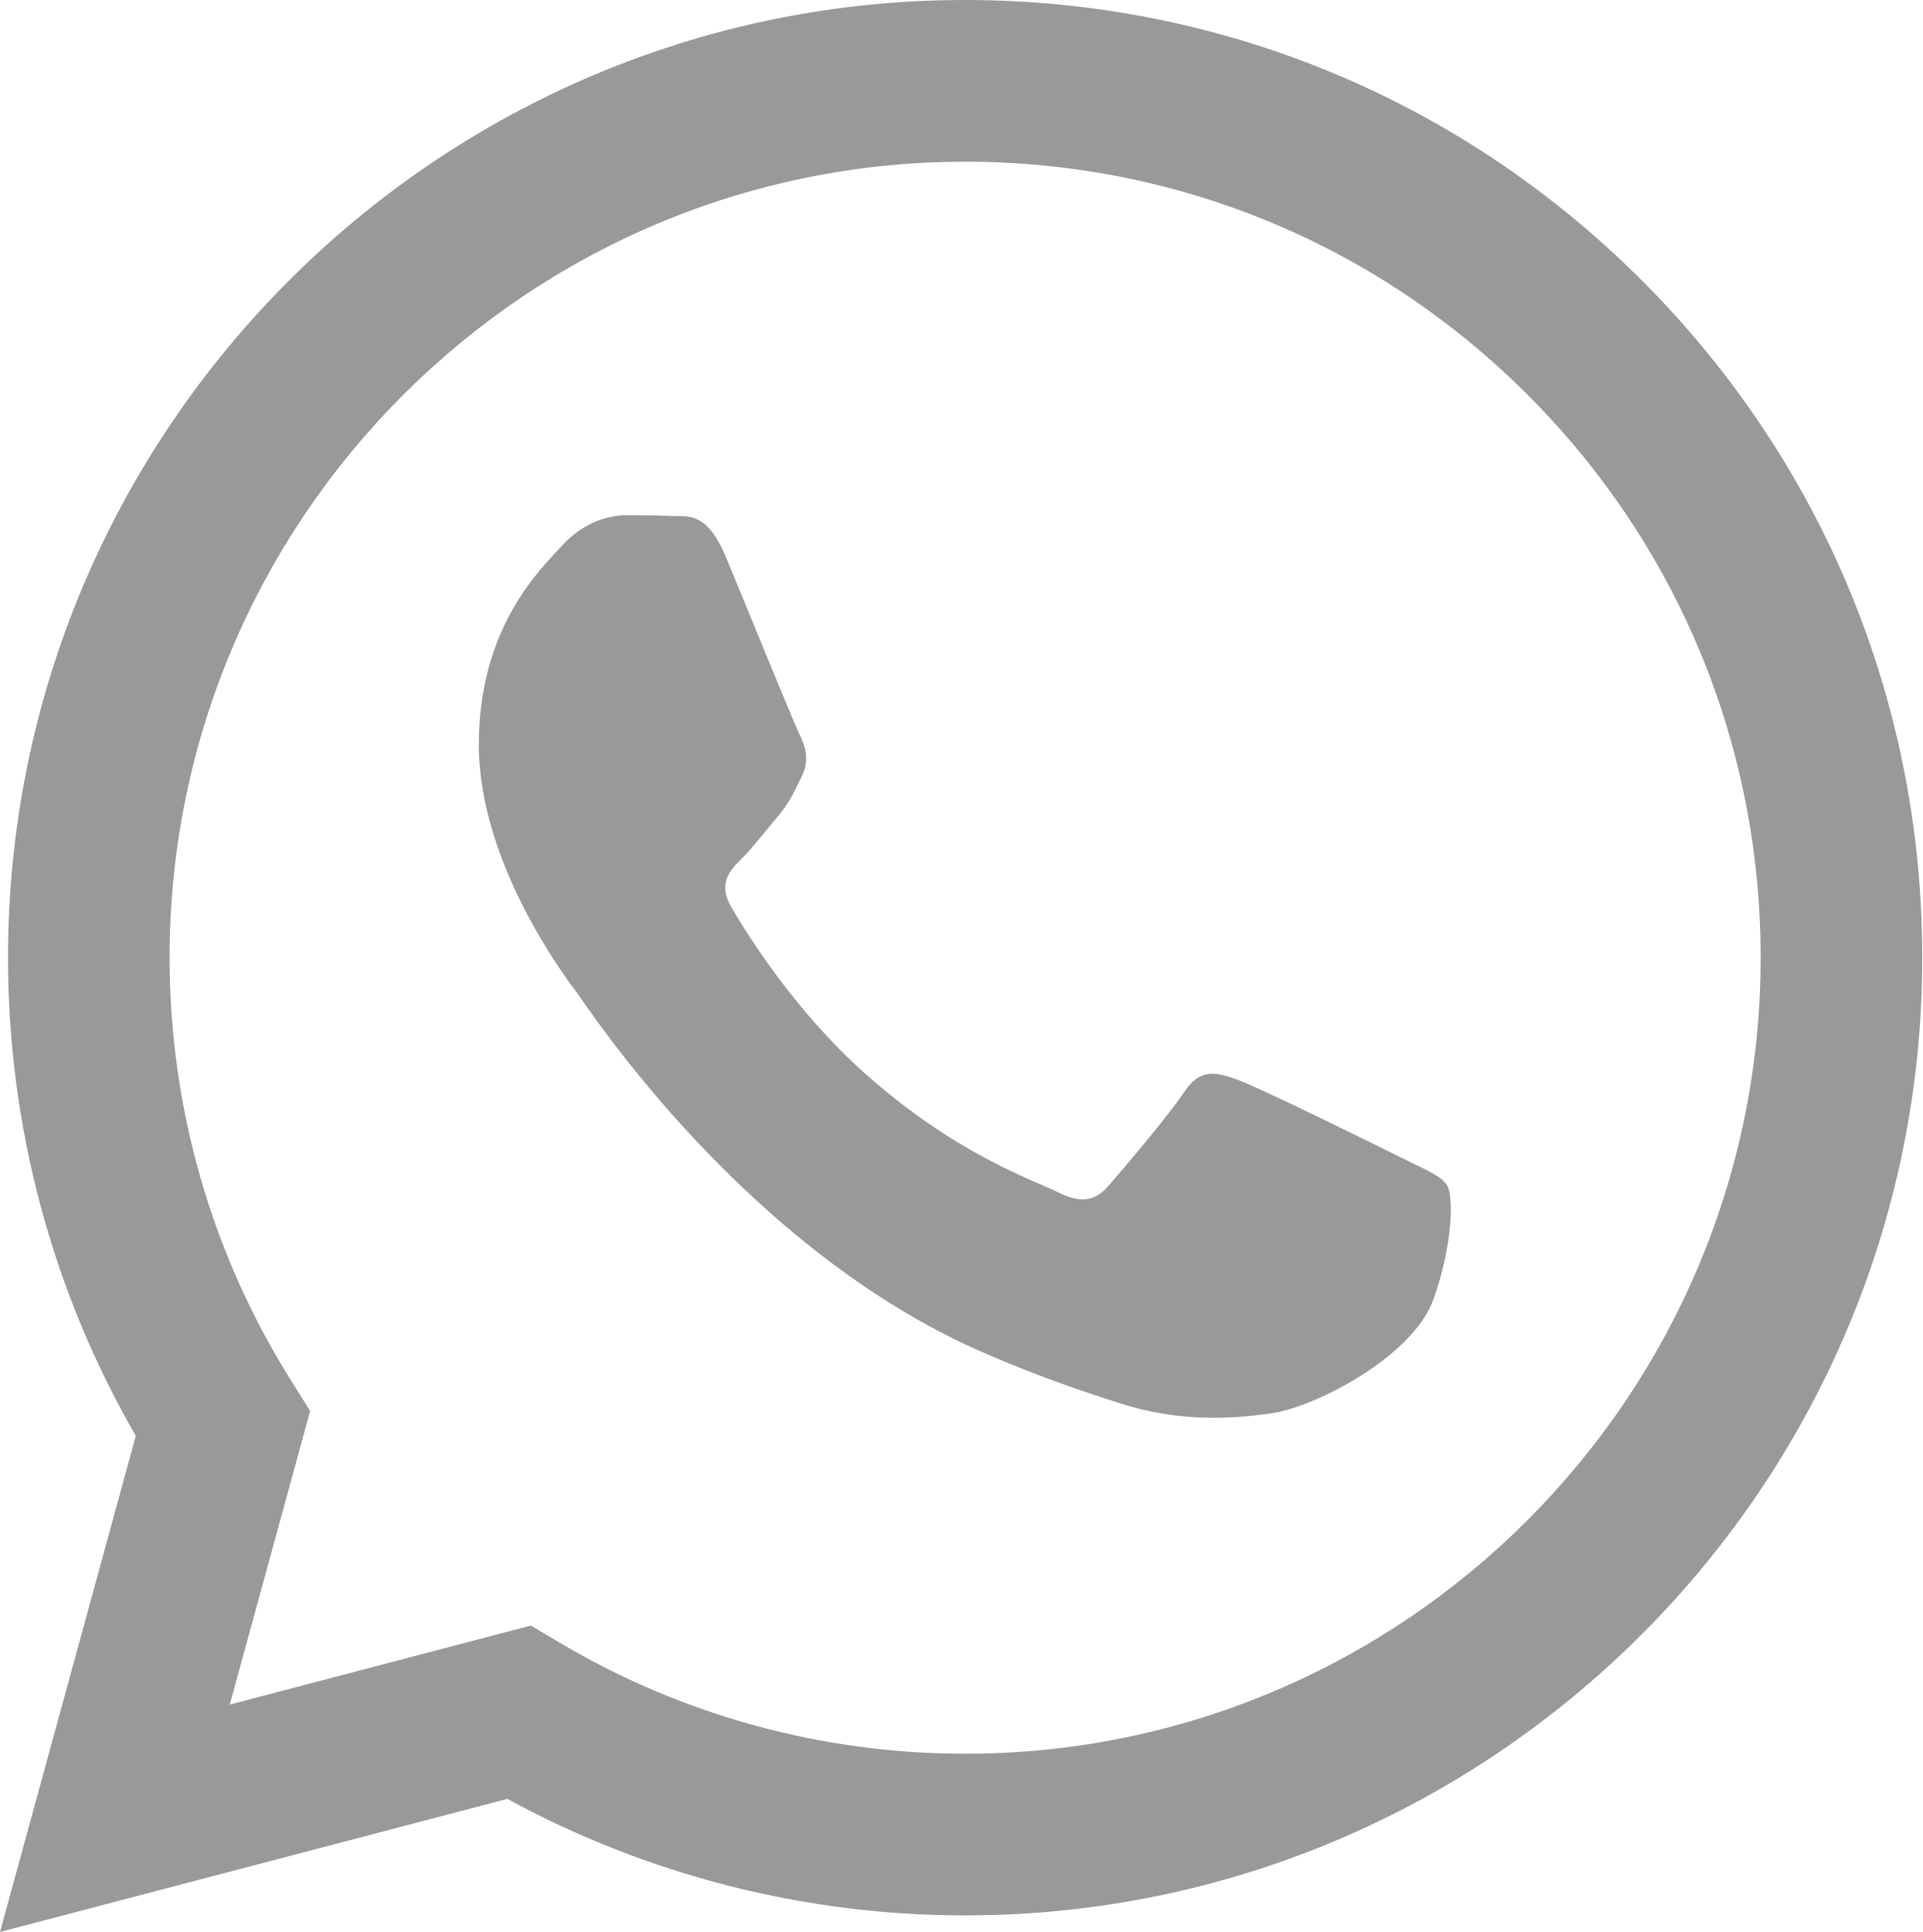
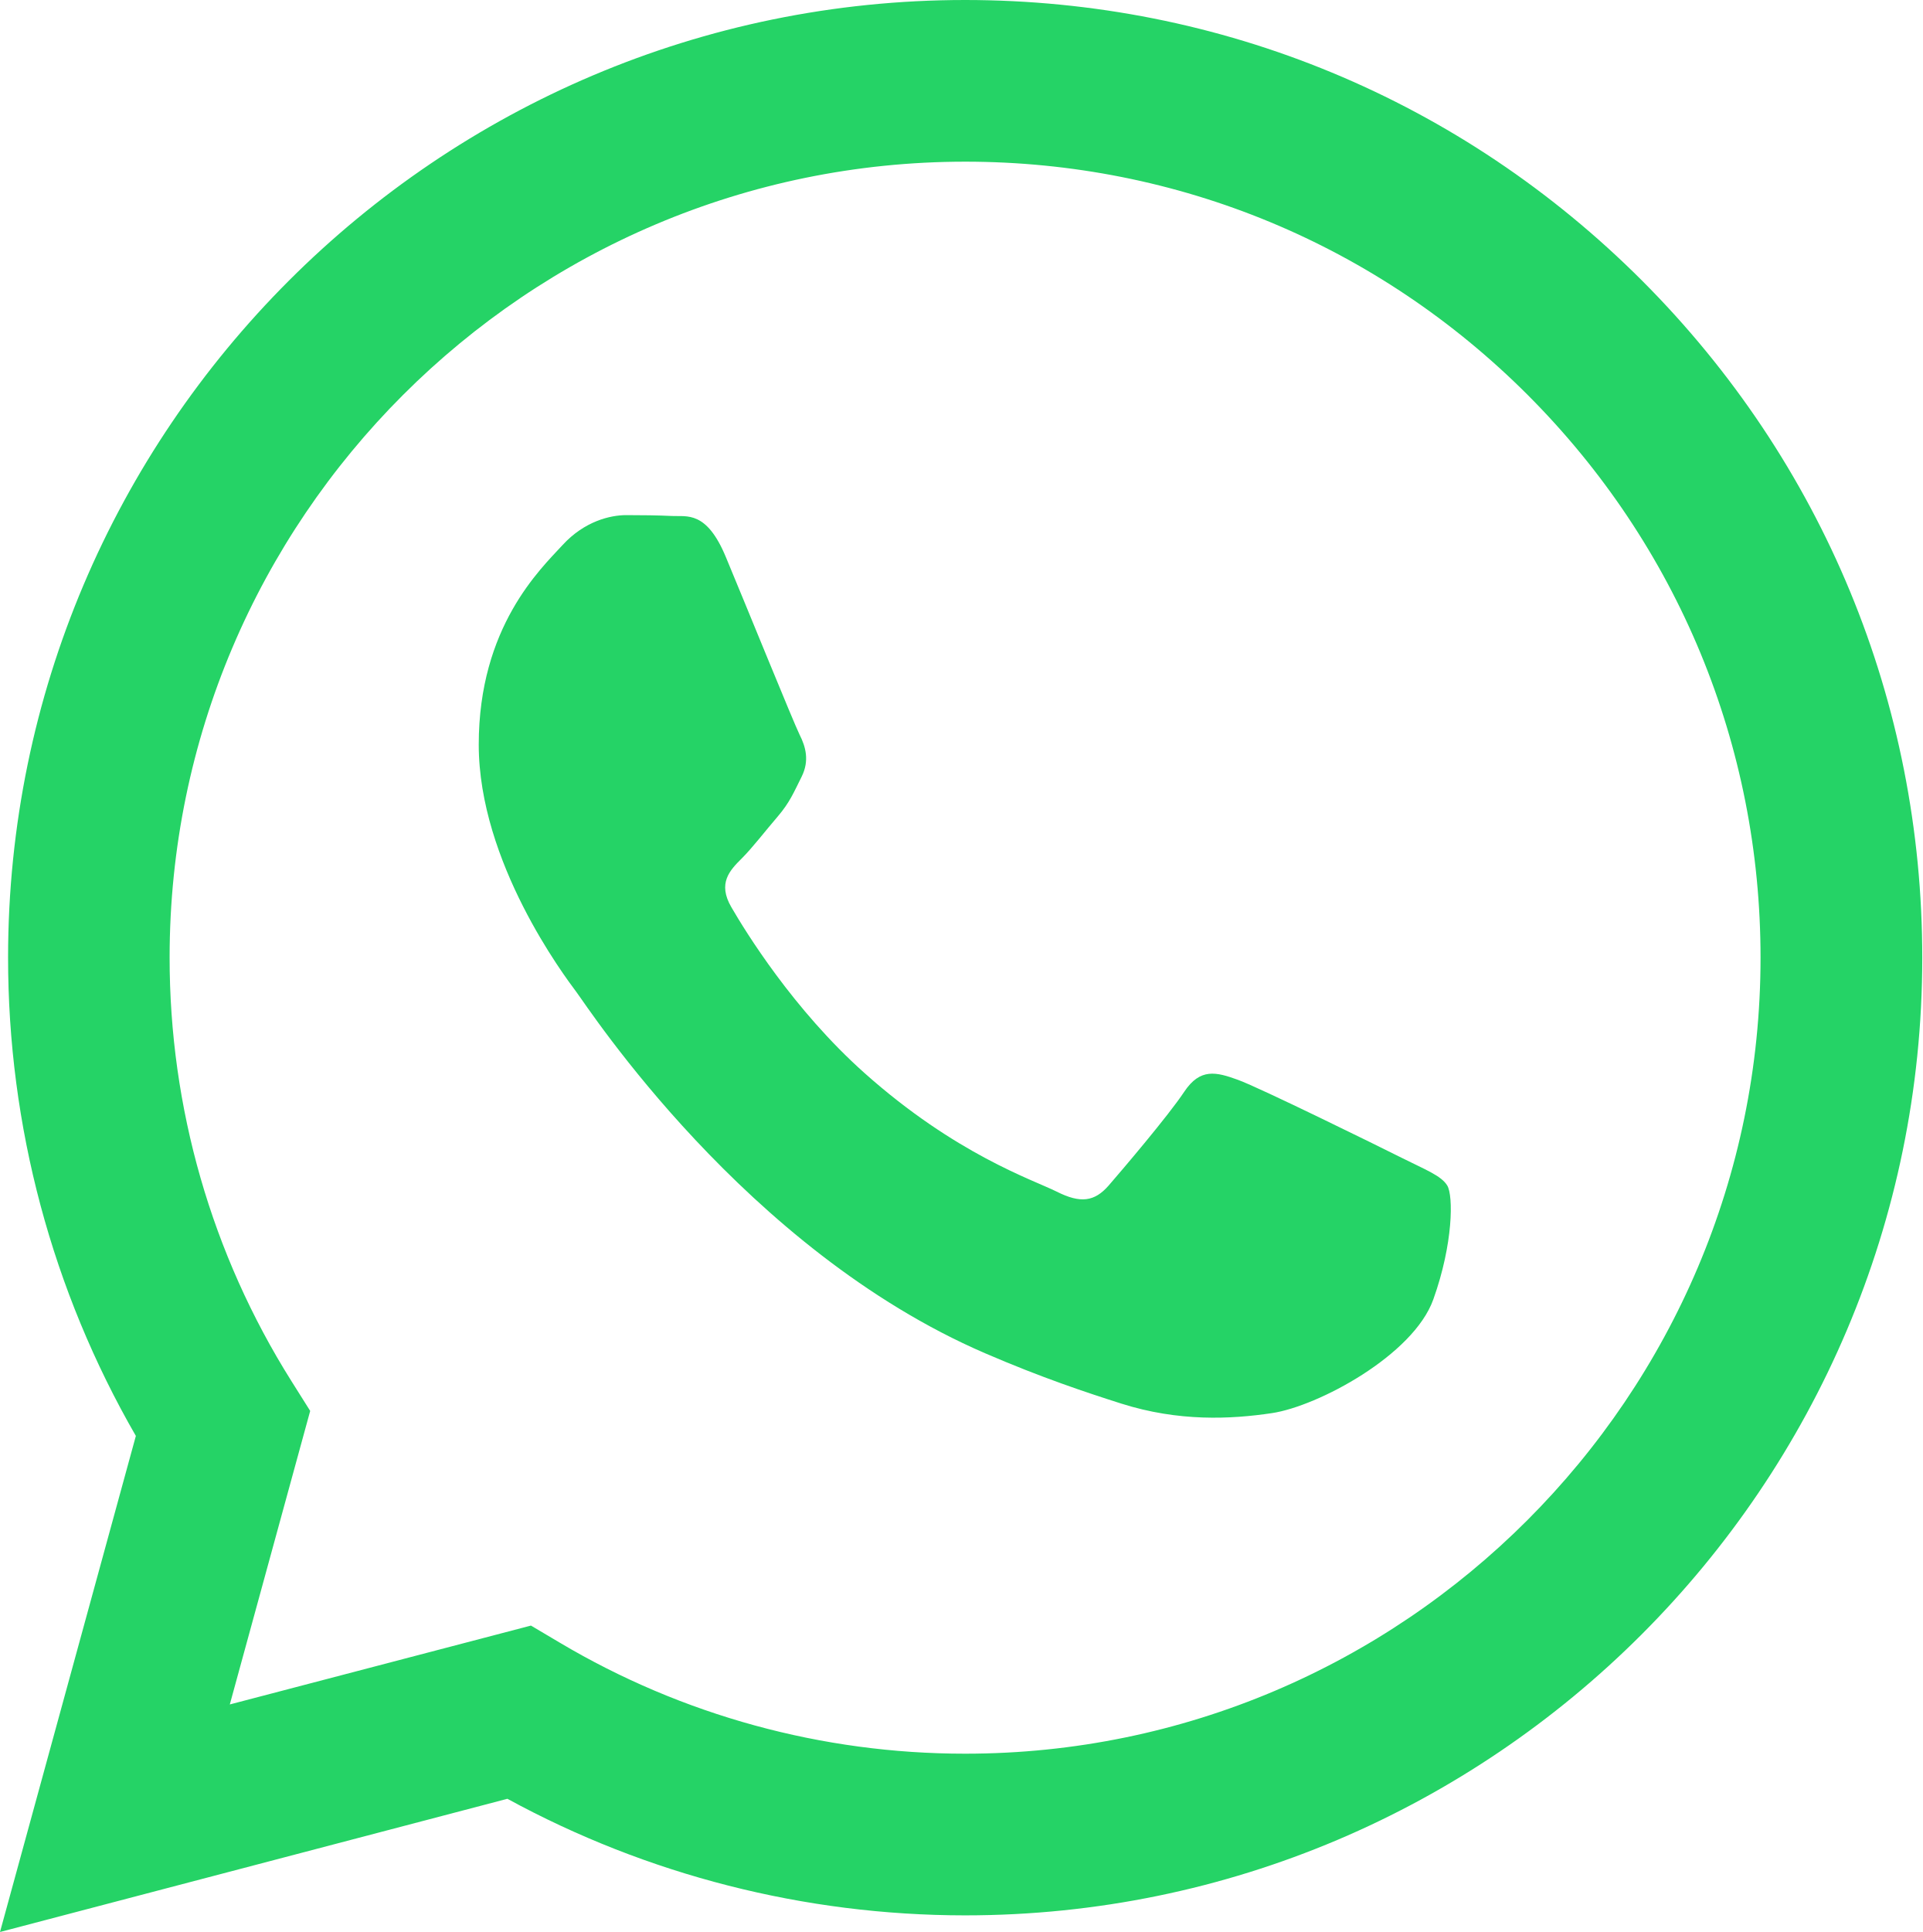
- <svg xmlns="http://www.w3.org/2000/svg" version="1.1" id="Layer_1" x="0px" y="0px" width="612.001px" height="614.941px" viewBox="0 88.53 612.001 614.941" enable-background="new 0 88.53 612.001 614.941" xml:space="preserve">
-   <path id="WhatsApp-Logo" fill="#999999" d="M446.204,457.038c-7.614-3.813-45.048-22.229-52.027-24.771  c-6.978-2.541-12.054-3.811-17.13,3.813c-5.075,7.621-19.668,24.771-24.109,29.854c-4.438,5.082-8.883,5.721-16.493,1.906  c-7.614-3.811-32.148-11.85-61.23-37.791c-22.633-20.188-37.916-45.123-42.356-52.746c-4.442-7.621-0.475-11.742,3.337-15.539  c3.427-3.41,7.615-8.893,11.421-13.338c3.808-4.444,5.076-7.623,7.614-12.702c2.538-5.083,1.27-9.528-0.636-13.339  c-1.902-3.812-17.129-41.29-23.474-56.536c-6.181-14.845-12.458-12.834-17.131-13.07c-4.436-0.22-9.518-0.267-14.592-0.267  c-5.075,0-13.325,1.905-20.305,9.525c-6.978,7.623-26.647,26.045-26.647,63.519c0,37.479,27.282,73.683,31.089,78.765  c3.807,5.082,53.688,81.984,130.067,114.967c18.164,7.846,32.35,12.529,43.404,16.039c18.239,5.795,34.837,4.979,47.957,3.016  c14.628-2.184,45.046-18.416,51.395-36.201c6.343-17.787,6.343-33.031,4.438-36.207C458.894,462.754,453.818,460.85,446.204,457.038   M307.28,646.725h-0.104c-45.448-0.018-90.023-12.229-128.909-35.303l-9.25-5.49L73.16,631.079l25.586-93.461l-6.021-9.582  C67.371,487.711,53.98,441.104,54,393.249c0.056-139.645,113.674-253.251,253.378-253.251  c67.648,0.023,131.239,26.402,179.06,74.275c47.817,47.873,74.138,111.506,74.109,179.18  C560.493,533.104,446.876,646.725,307.28,646.725 M522.833,177.895c-57.531-57.597-134.04-89.332-215.557-89.365  C139.318,88.53,2.622,225.218,2.553,393.228c-0.021,53.708,14.009,106.126,40.676,152.341L0,703.471l161.536-42.373  c44.509,24.275,94.62,37.072,145.621,37.088h0.125c167.938,0,304.647-136.701,304.719-304.714  C612.031,312.051,580.363,235.492,522.833,177.895" />
+ <svg xmlns="http://www.w3.org/2000/svg" version="1.1" id="Layer_1" x="0px" y="0px" width="19.992px" height="20.088px" viewBox="0 1.53 19.992 20.088" enable-background="new 0 1.53 19.992 20.088" xml:space="preserve">
+   <path id="WhatsApp-Logo" fill="#25D366" d="M14.575,13.567c-0.249-0.125-1.471-0.726-1.699-0.809  c-0.228-0.083-0.394-0.125-0.56,0.124c-0.166,0.25-0.643,0.81-0.787,0.976c-0.146,0.166-0.291,0.187-0.539,0.062  c-0.249-0.124-1.05-0.387-2-1.234c-0.74-0.66-1.239-1.474-1.384-1.724c-0.145-0.249-0.016-0.383,0.109-0.507  c0.112-0.112,0.249-0.291,0.374-0.436c0.124-0.145,0.166-0.249,0.249-0.415C8.42,9.438,8.379,9.293,8.316,9.169  C8.254,9.044,7.757,7.82,7.549,7.322C7.348,6.837,7.143,6.903,6.99,6.895C6.845,6.888,6.679,6.886,6.513,6.886  c-0.166,0-0.435,0.063-0.663,0.312C5.622,7.446,4.979,8.048,4.979,9.272s0.892,2.407,1.016,2.573  c0.125,0.166,1.754,2.678,4.249,3.755c0.593,0.256,1.057,0.409,1.418,0.524c0.596,0.189,1.138,0.163,1.566,0.099  c0.478-0.071,1.472-0.602,1.679-1.183c0.208-0.581,0.208-1.079,0.145-1.183C14.99,13.754,14.824,13.692,14.575,13.567   M10.038,19.764h-0.003c-1.484,0-2.941-0.399-4.211-1.153l-0.302-0.179L2.39,19.252L3.226,16.2l-0.197-0.313  c-0.828-1.317-1.266-2.84-1.265-4.403c0.001-4.562,3.713-8.273,8.276-8.273c2.21,0.001,4.287,0.863,5.849,2.426  c1.562,1.564,2.422,3.643,2.421,5.853C18.309,16.052,14.597,19.764,10.038,19.764 M17.079,4.449  C15.199,2.568,12.7,1.531,10.038,1.53c-5.487,0-9.952,4.465-9.954,9.953c-0.001,1.754,0.458,3.467,1.329,4.977L0,21.618l5.277-1.385  c1.454,0.793,3.091,1.211,4.757,1.212h0.004c5.486,0,9.952-4.466,9.954-9.954C19.993,8.831,18.958,6.331,17.079,4.449" />
</svg>
